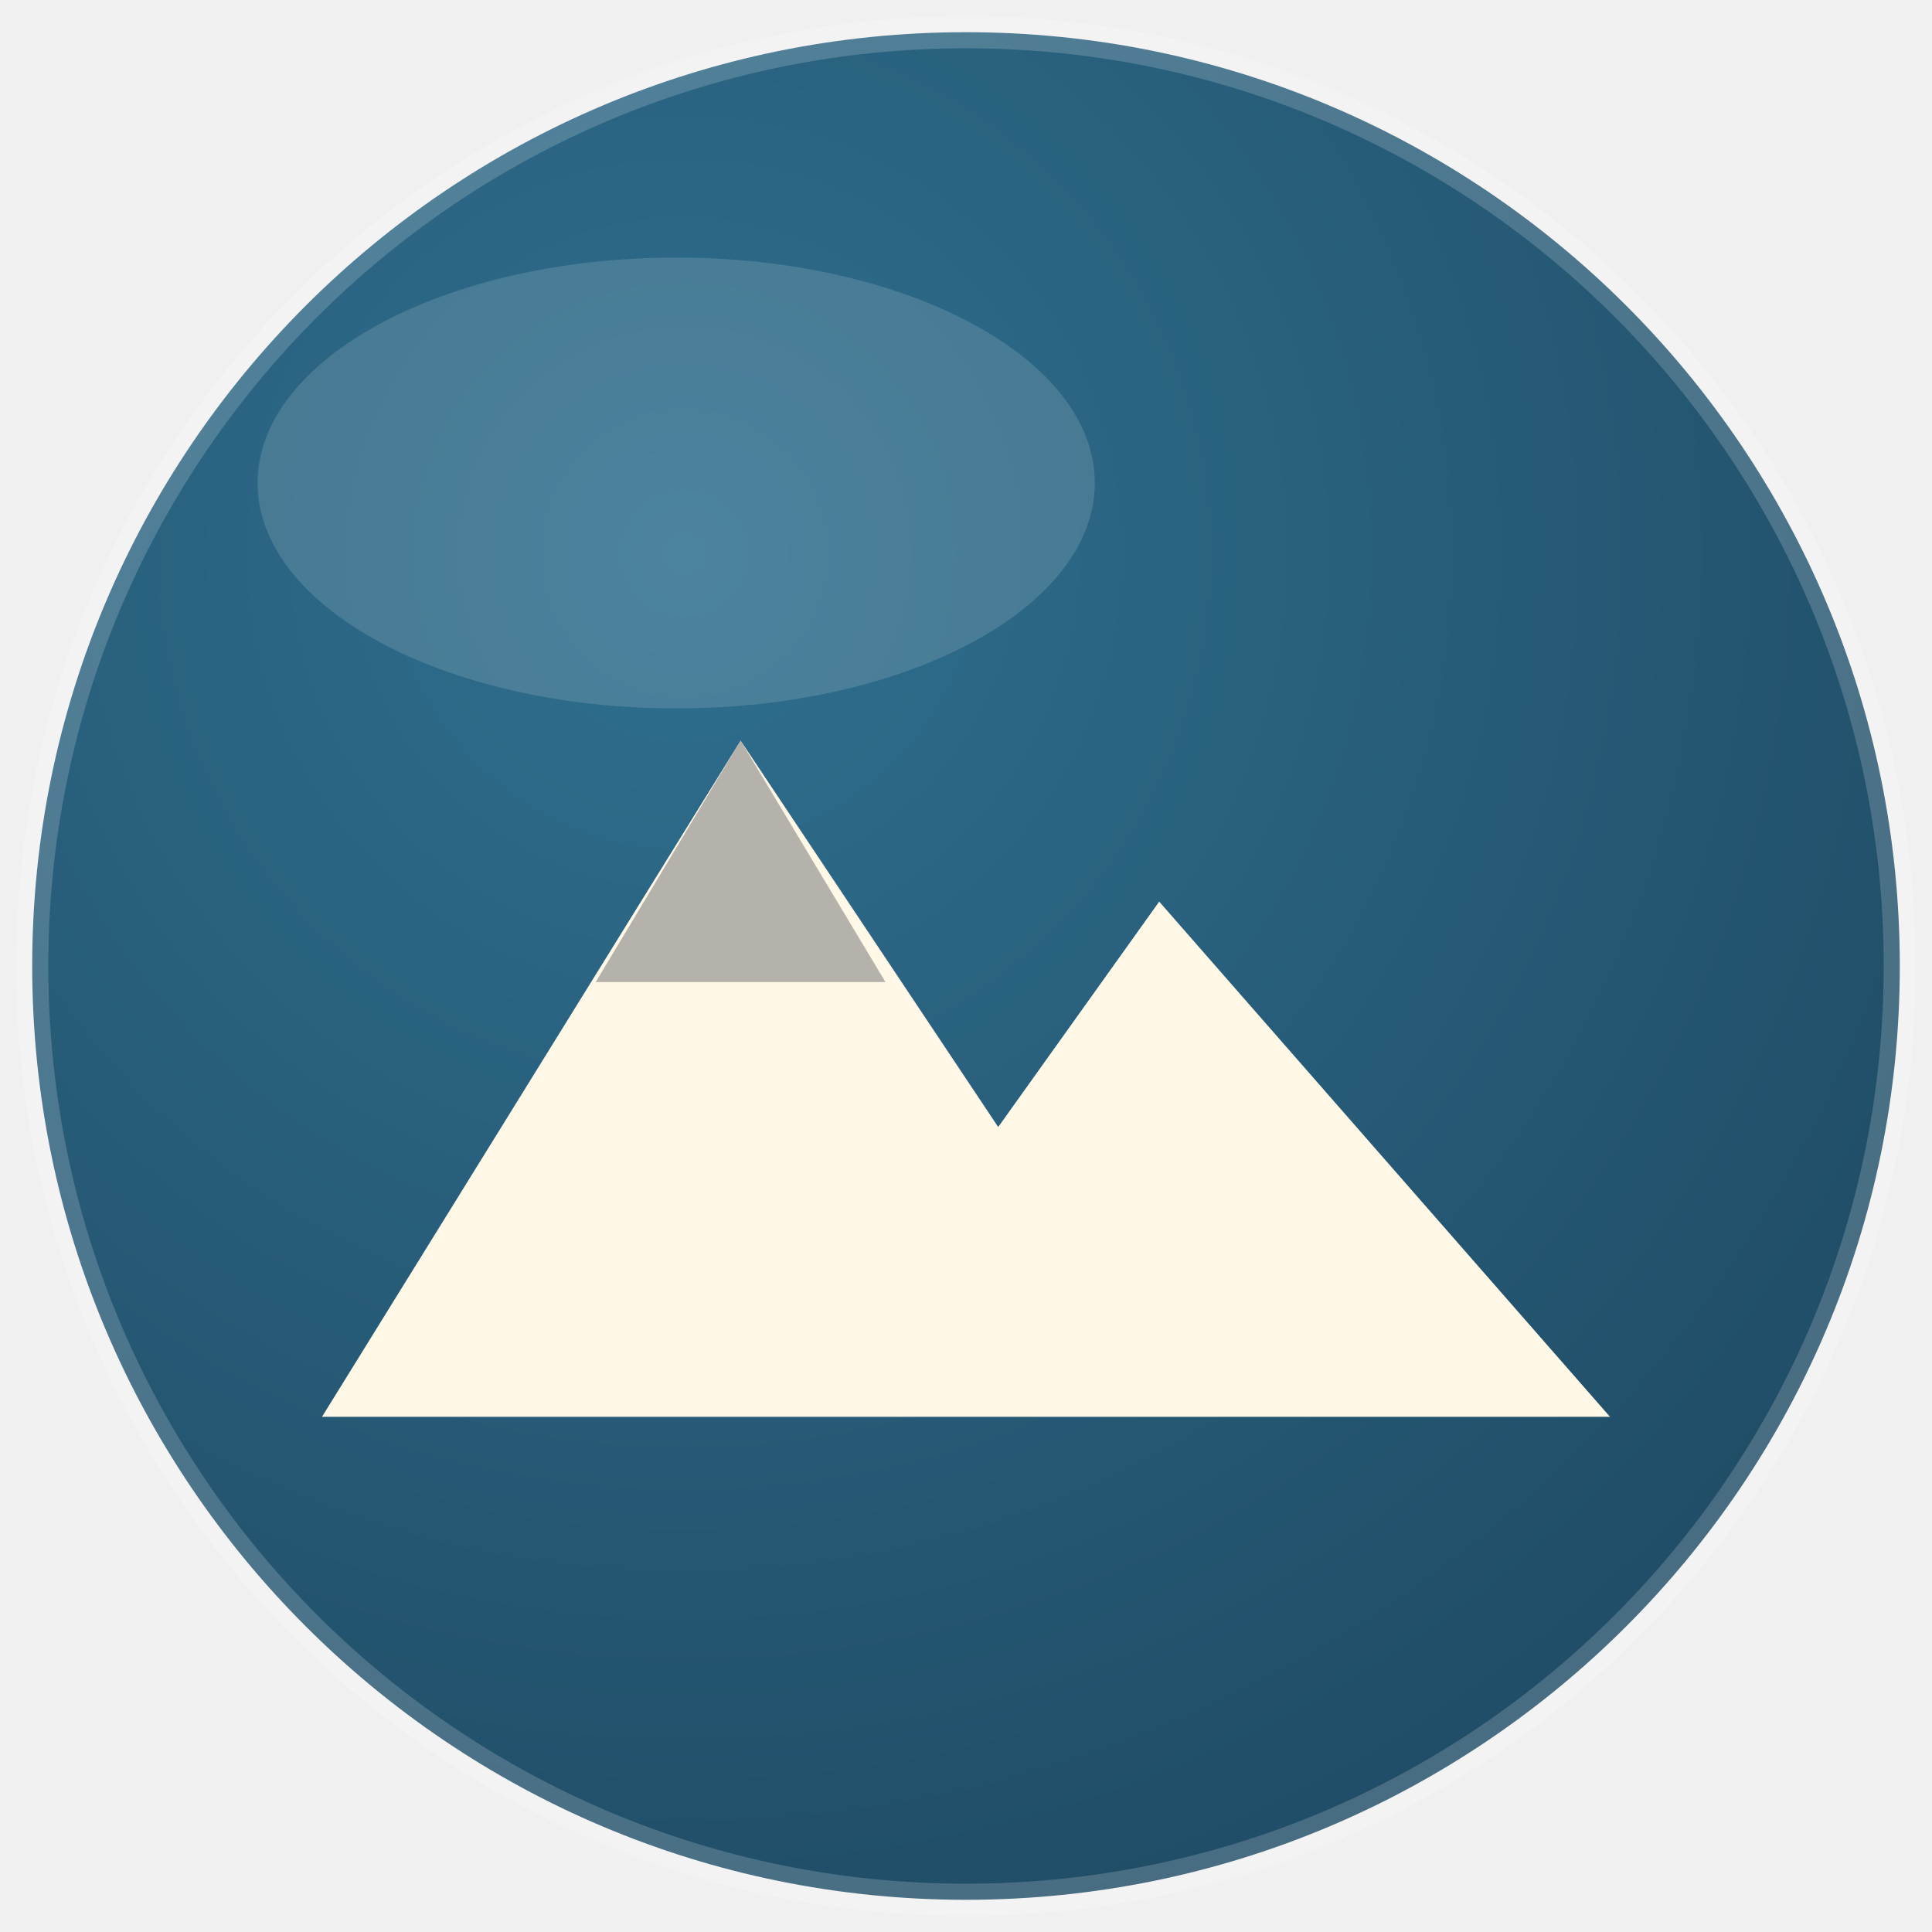
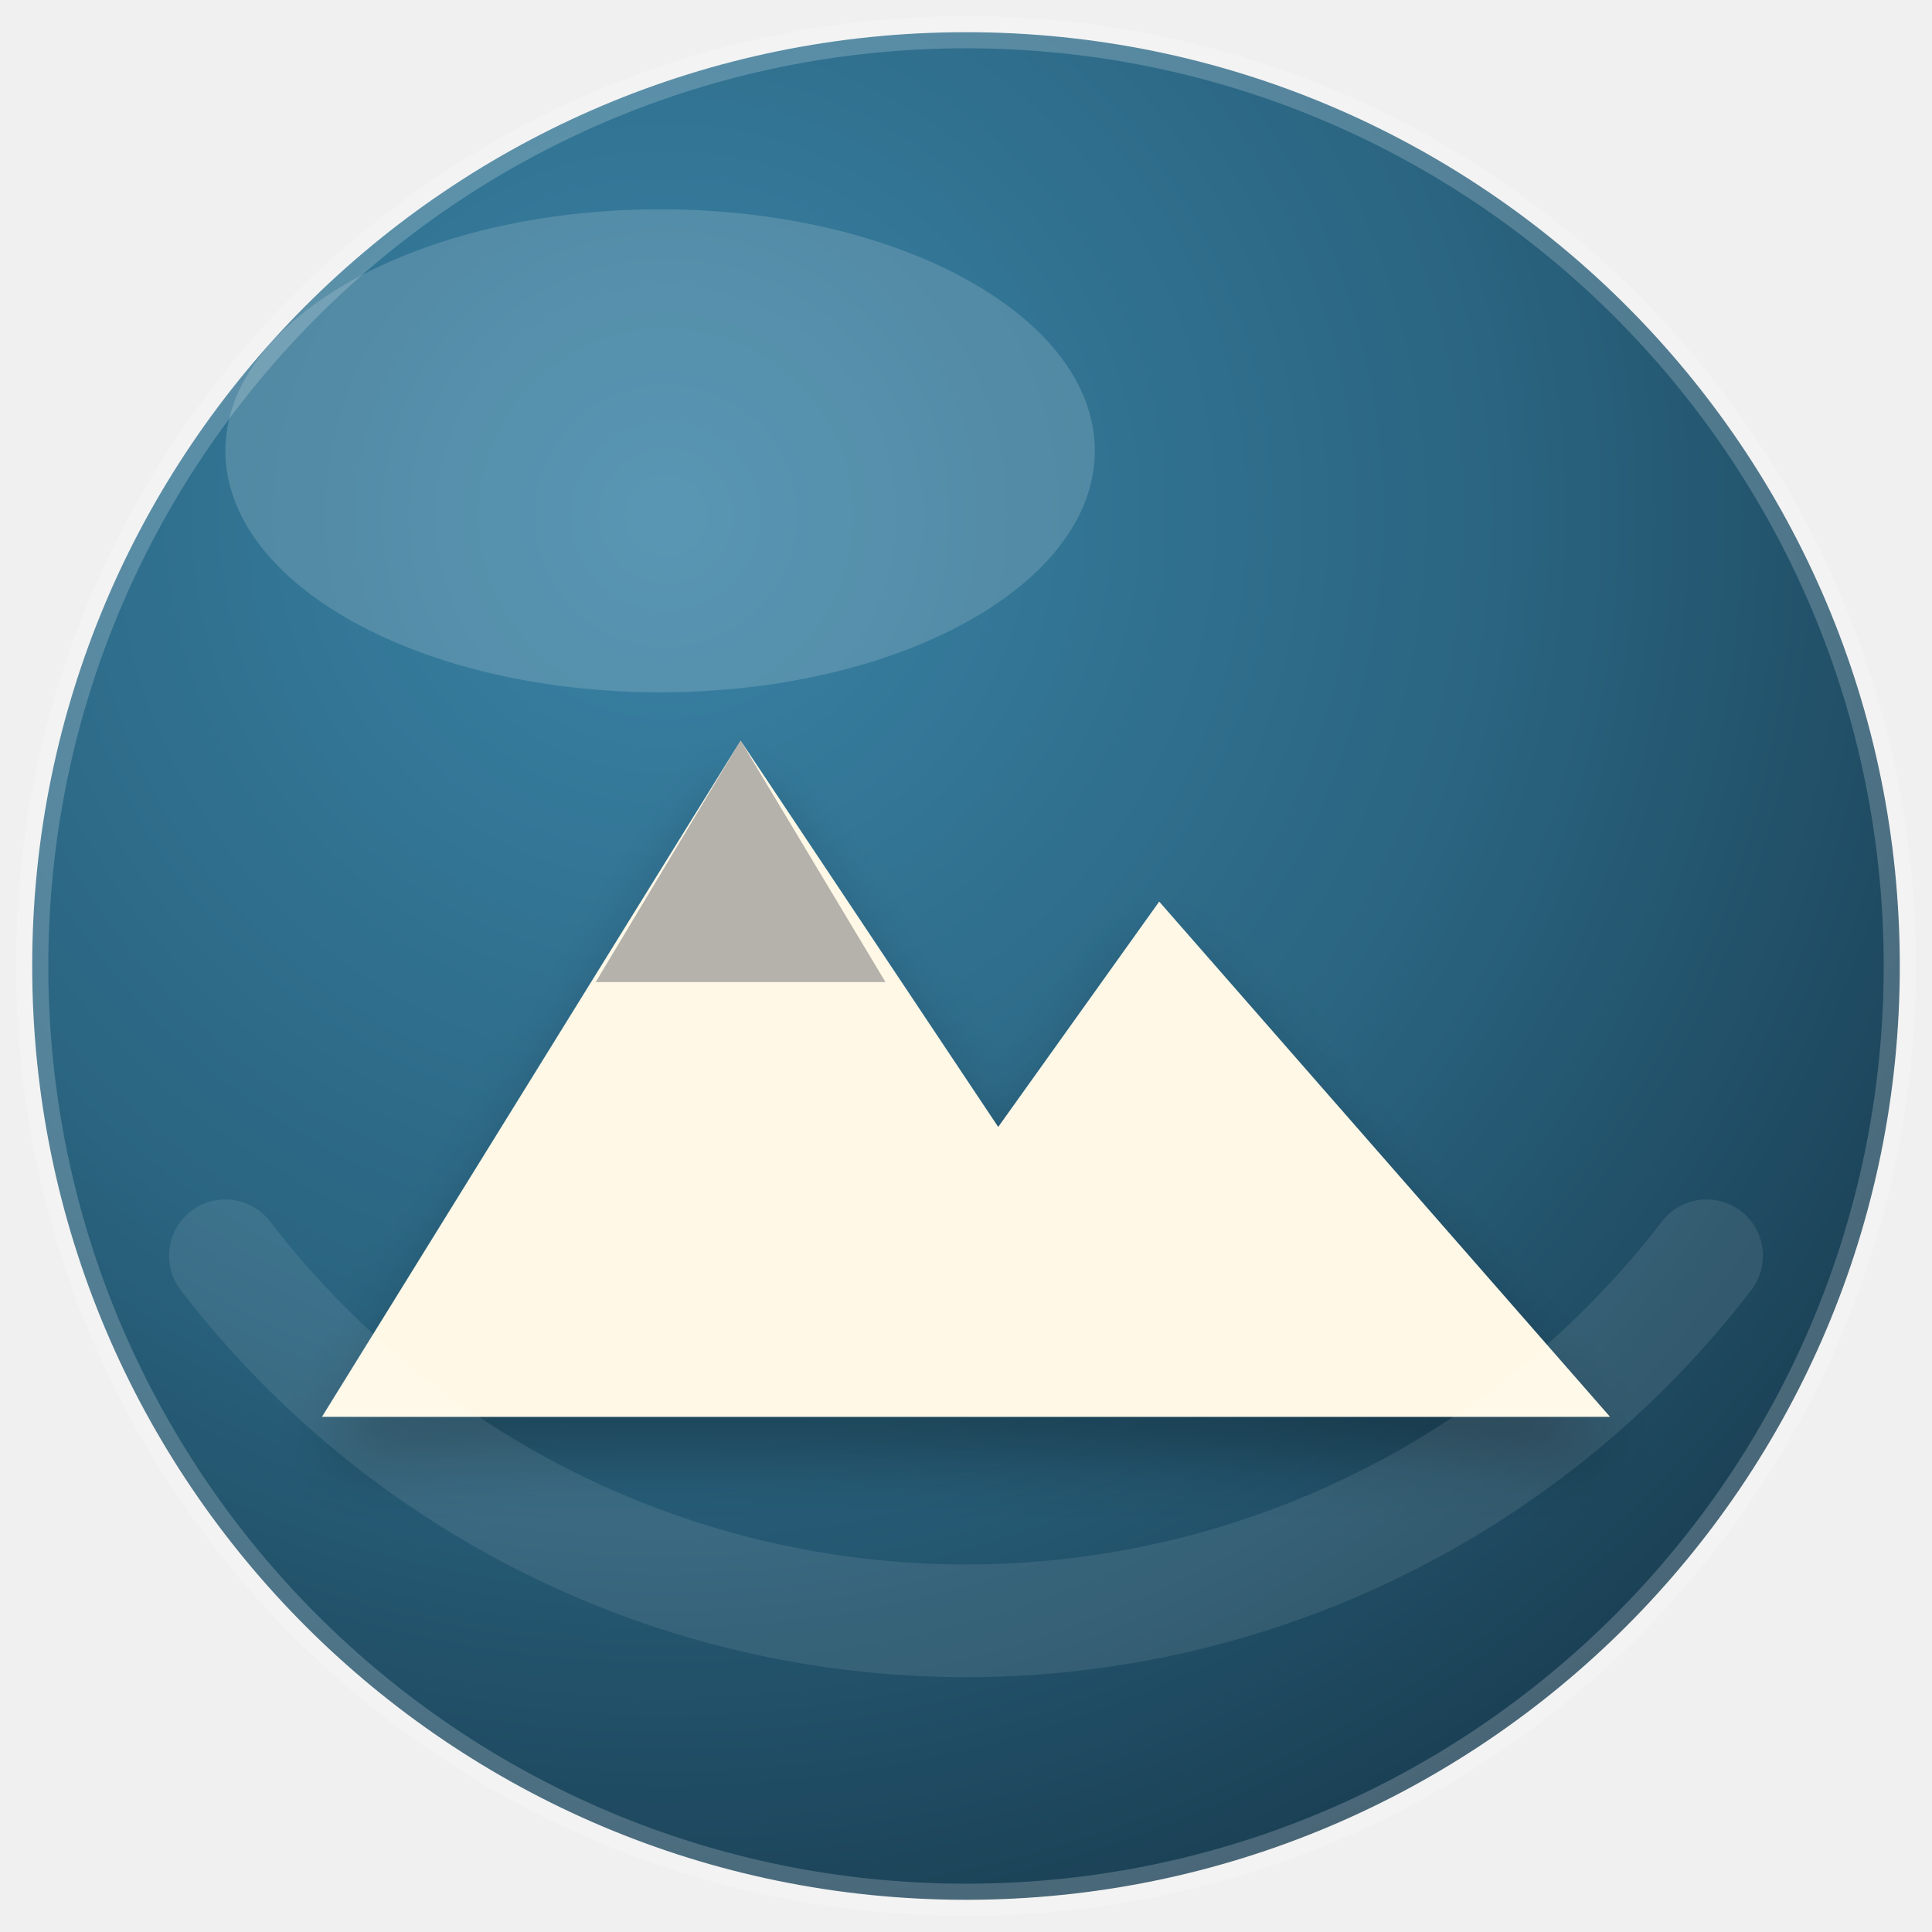
<svg xmlns="http://www.w3.org/2000/svg" viewBox="0 0 120 120" width="120" height="120" role="img" aria-label="Вершина">
  <defs>
-     <radialGradient id="ф" cx="35%" cy="28%" r="82%">
-       <stop offset="0%" stop-color="#2f6f8f" />
-       <stop offset="100%" stop-color="#1f4a63" />
+     <radialGradient id="ф" cx="34%" cy="26%" r="86%">
+       <stop offset="0%" stop-color="#3a83a6" />
+       <stop offset="52%" stop-color="#2a6480" />
+       <stop offset="100%" stop-color="#17384b" />
    </radialGradient>
+     <filter id="т" x="-20%" y="-20%" width="140%" height="140%">
+       <feDropShadow dx="0" dy="2.5" stdDeviation="2" flood-color="#000000" flood-opacity="0.28" />
+     </filter>
  </defs>
  <circle cx="60" cy="60" r="58" fill="url(#ф)" />
-   <path d="M20 88l26-42 16 24 10-14 28 32z" fill="#fff8e7" />
-   <path d="M46 46l-9 15h18z" fill="#2a2f3c" opacity=".35" />
-   <ellipse cx="42" cy="30" rx="26" ry="14" fill="#ffffff" opacity=".14" />
-   <circle cx="60" cy="60" r="58" fill="none" stroke="#ffffff" stroke-opacity=".18" stroke-width="2" />
+   <g filter="url(#т)">
+     <path d="M20 88l26-42 16 24 10-14 28 32z" fill="#fff8e7" />
+     <path d="M46 46l-9 15h18z" fill="#2a2f3c" opacity=".35" />
+   </g>
+   <ellipse cx="41" cy="28" rx="27" ry="15" fill="#ffffff" opacity=".16" />
+   <path d="M14 78a58 58 0 0092 0" fill="none" stroke="#ffffff" stroke-opacity=".09" stroke-width="7" stroke-linecap="round" />
+   <circle cx="60" cy="60" r="58" fill="none" stroke="#ffffff" stroke-opacity=".20" stroke-width="2" />
</svg>
